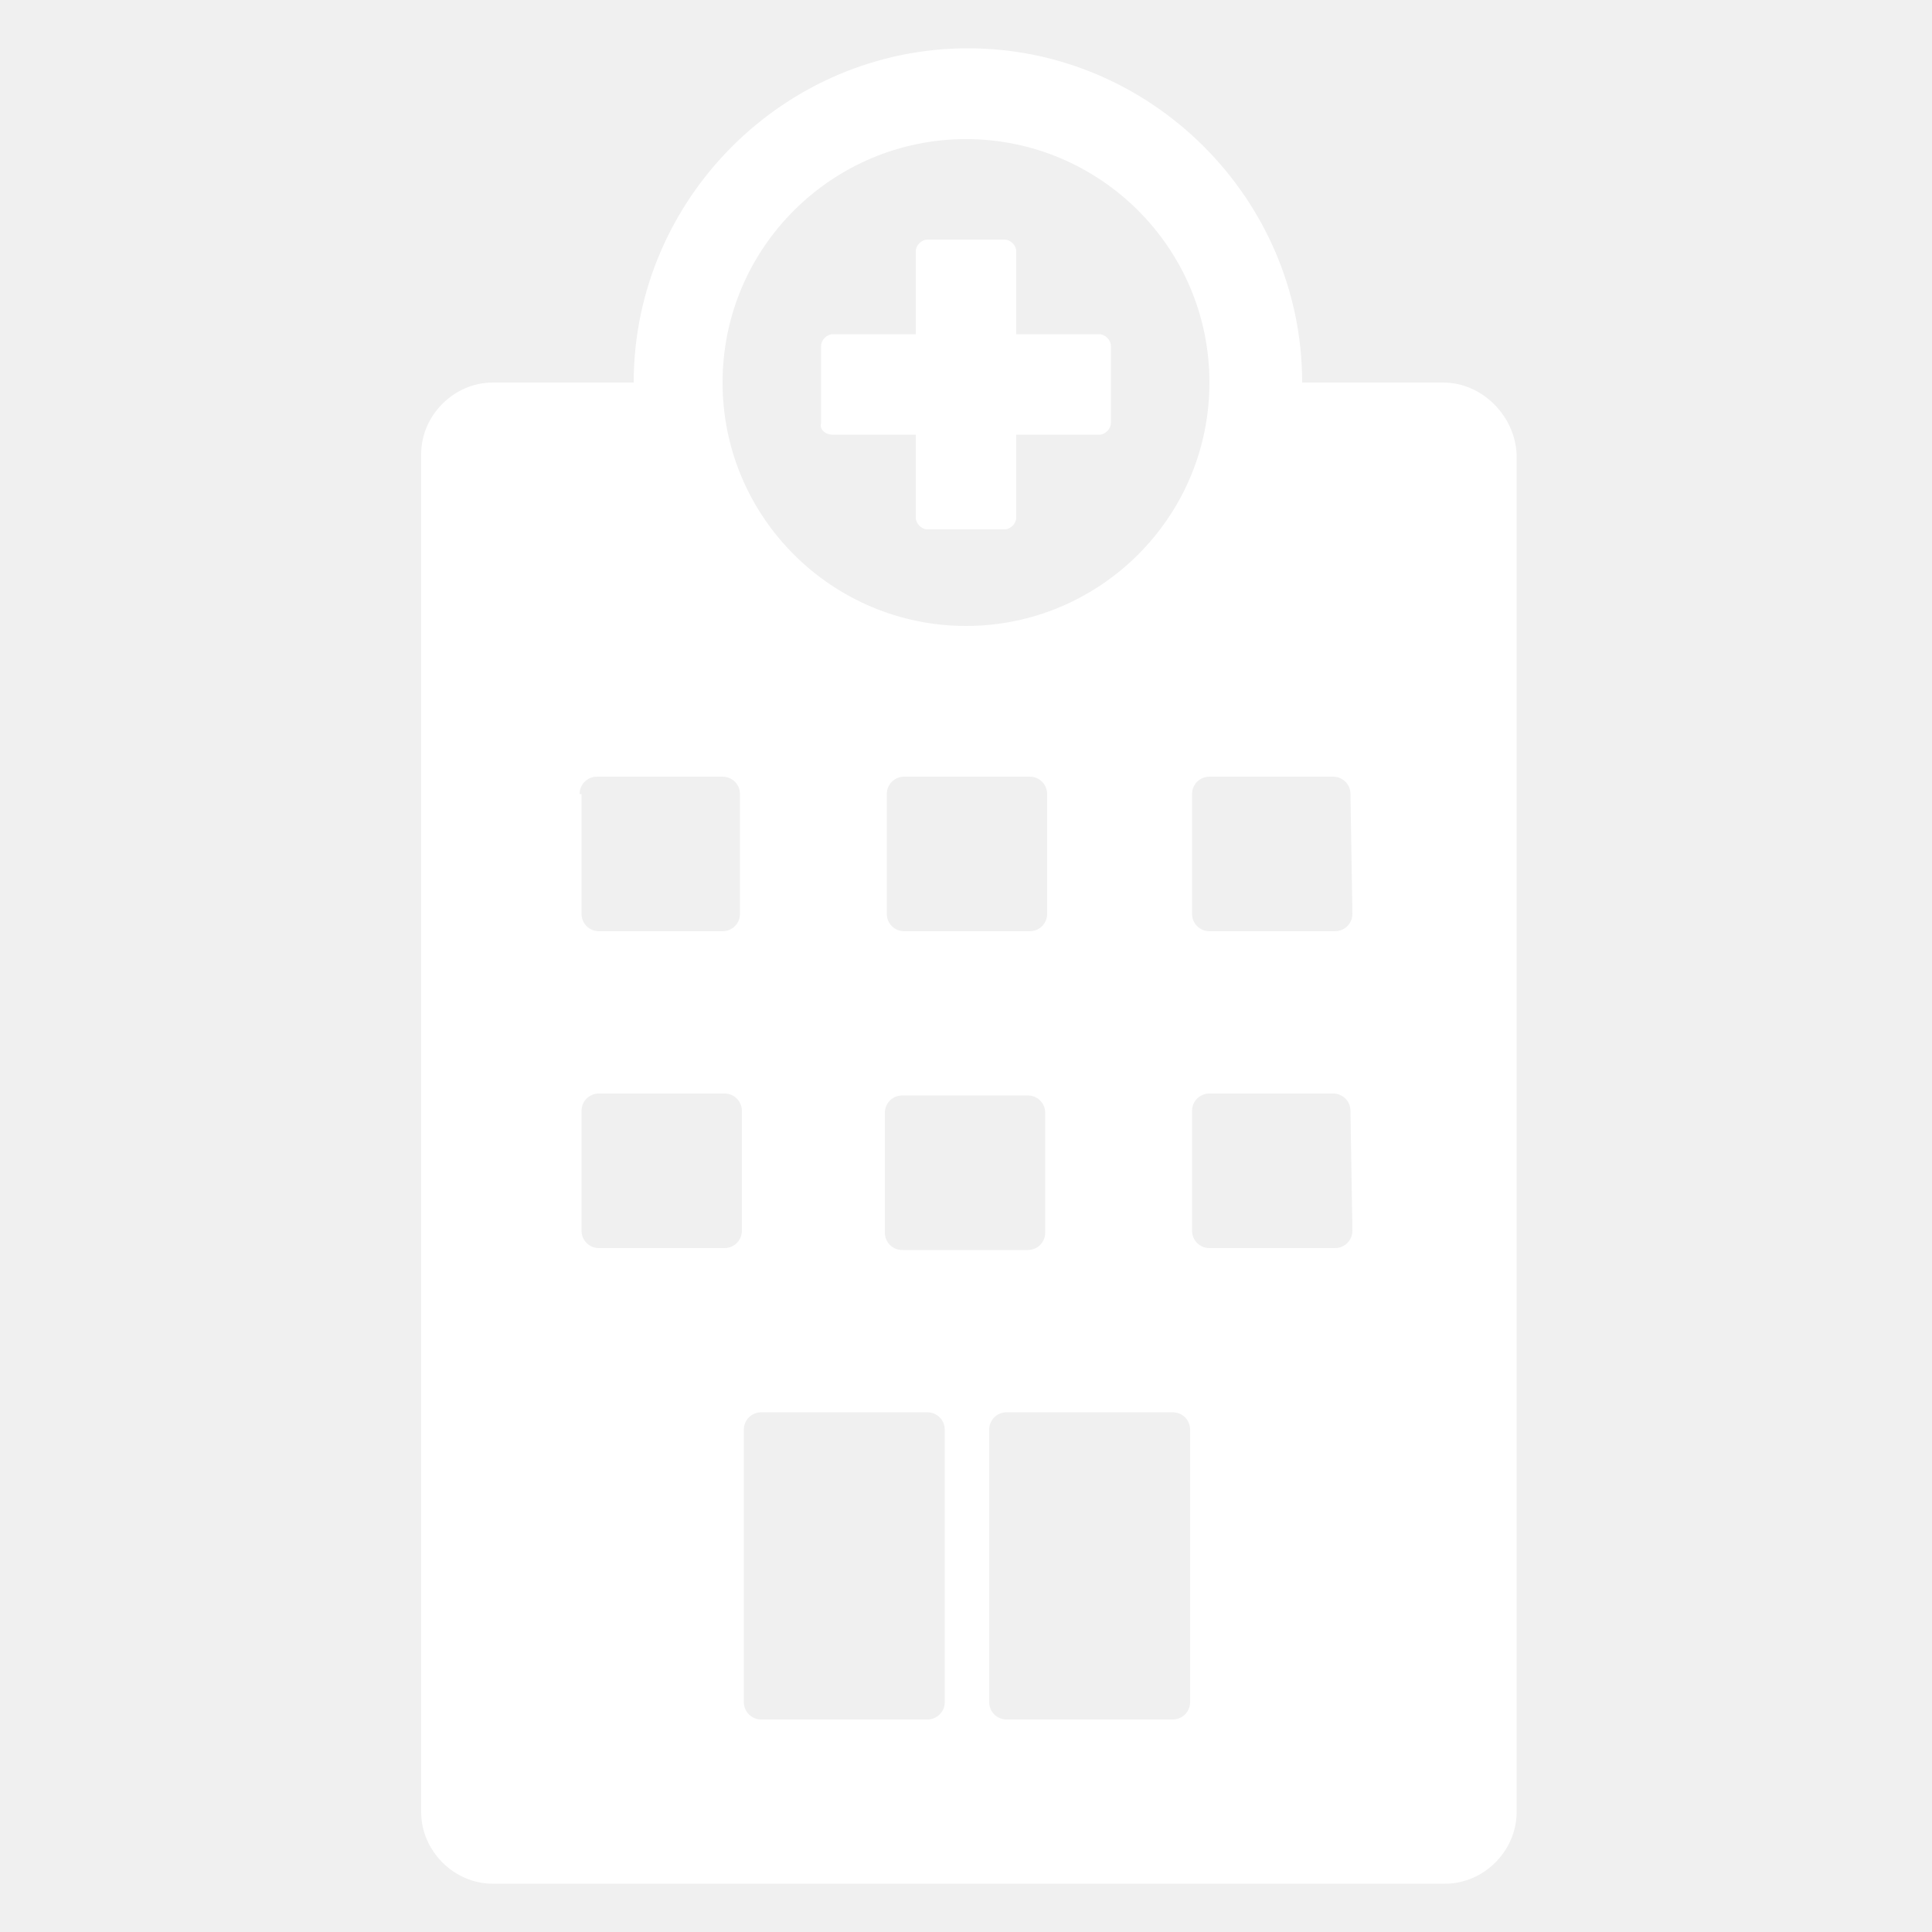
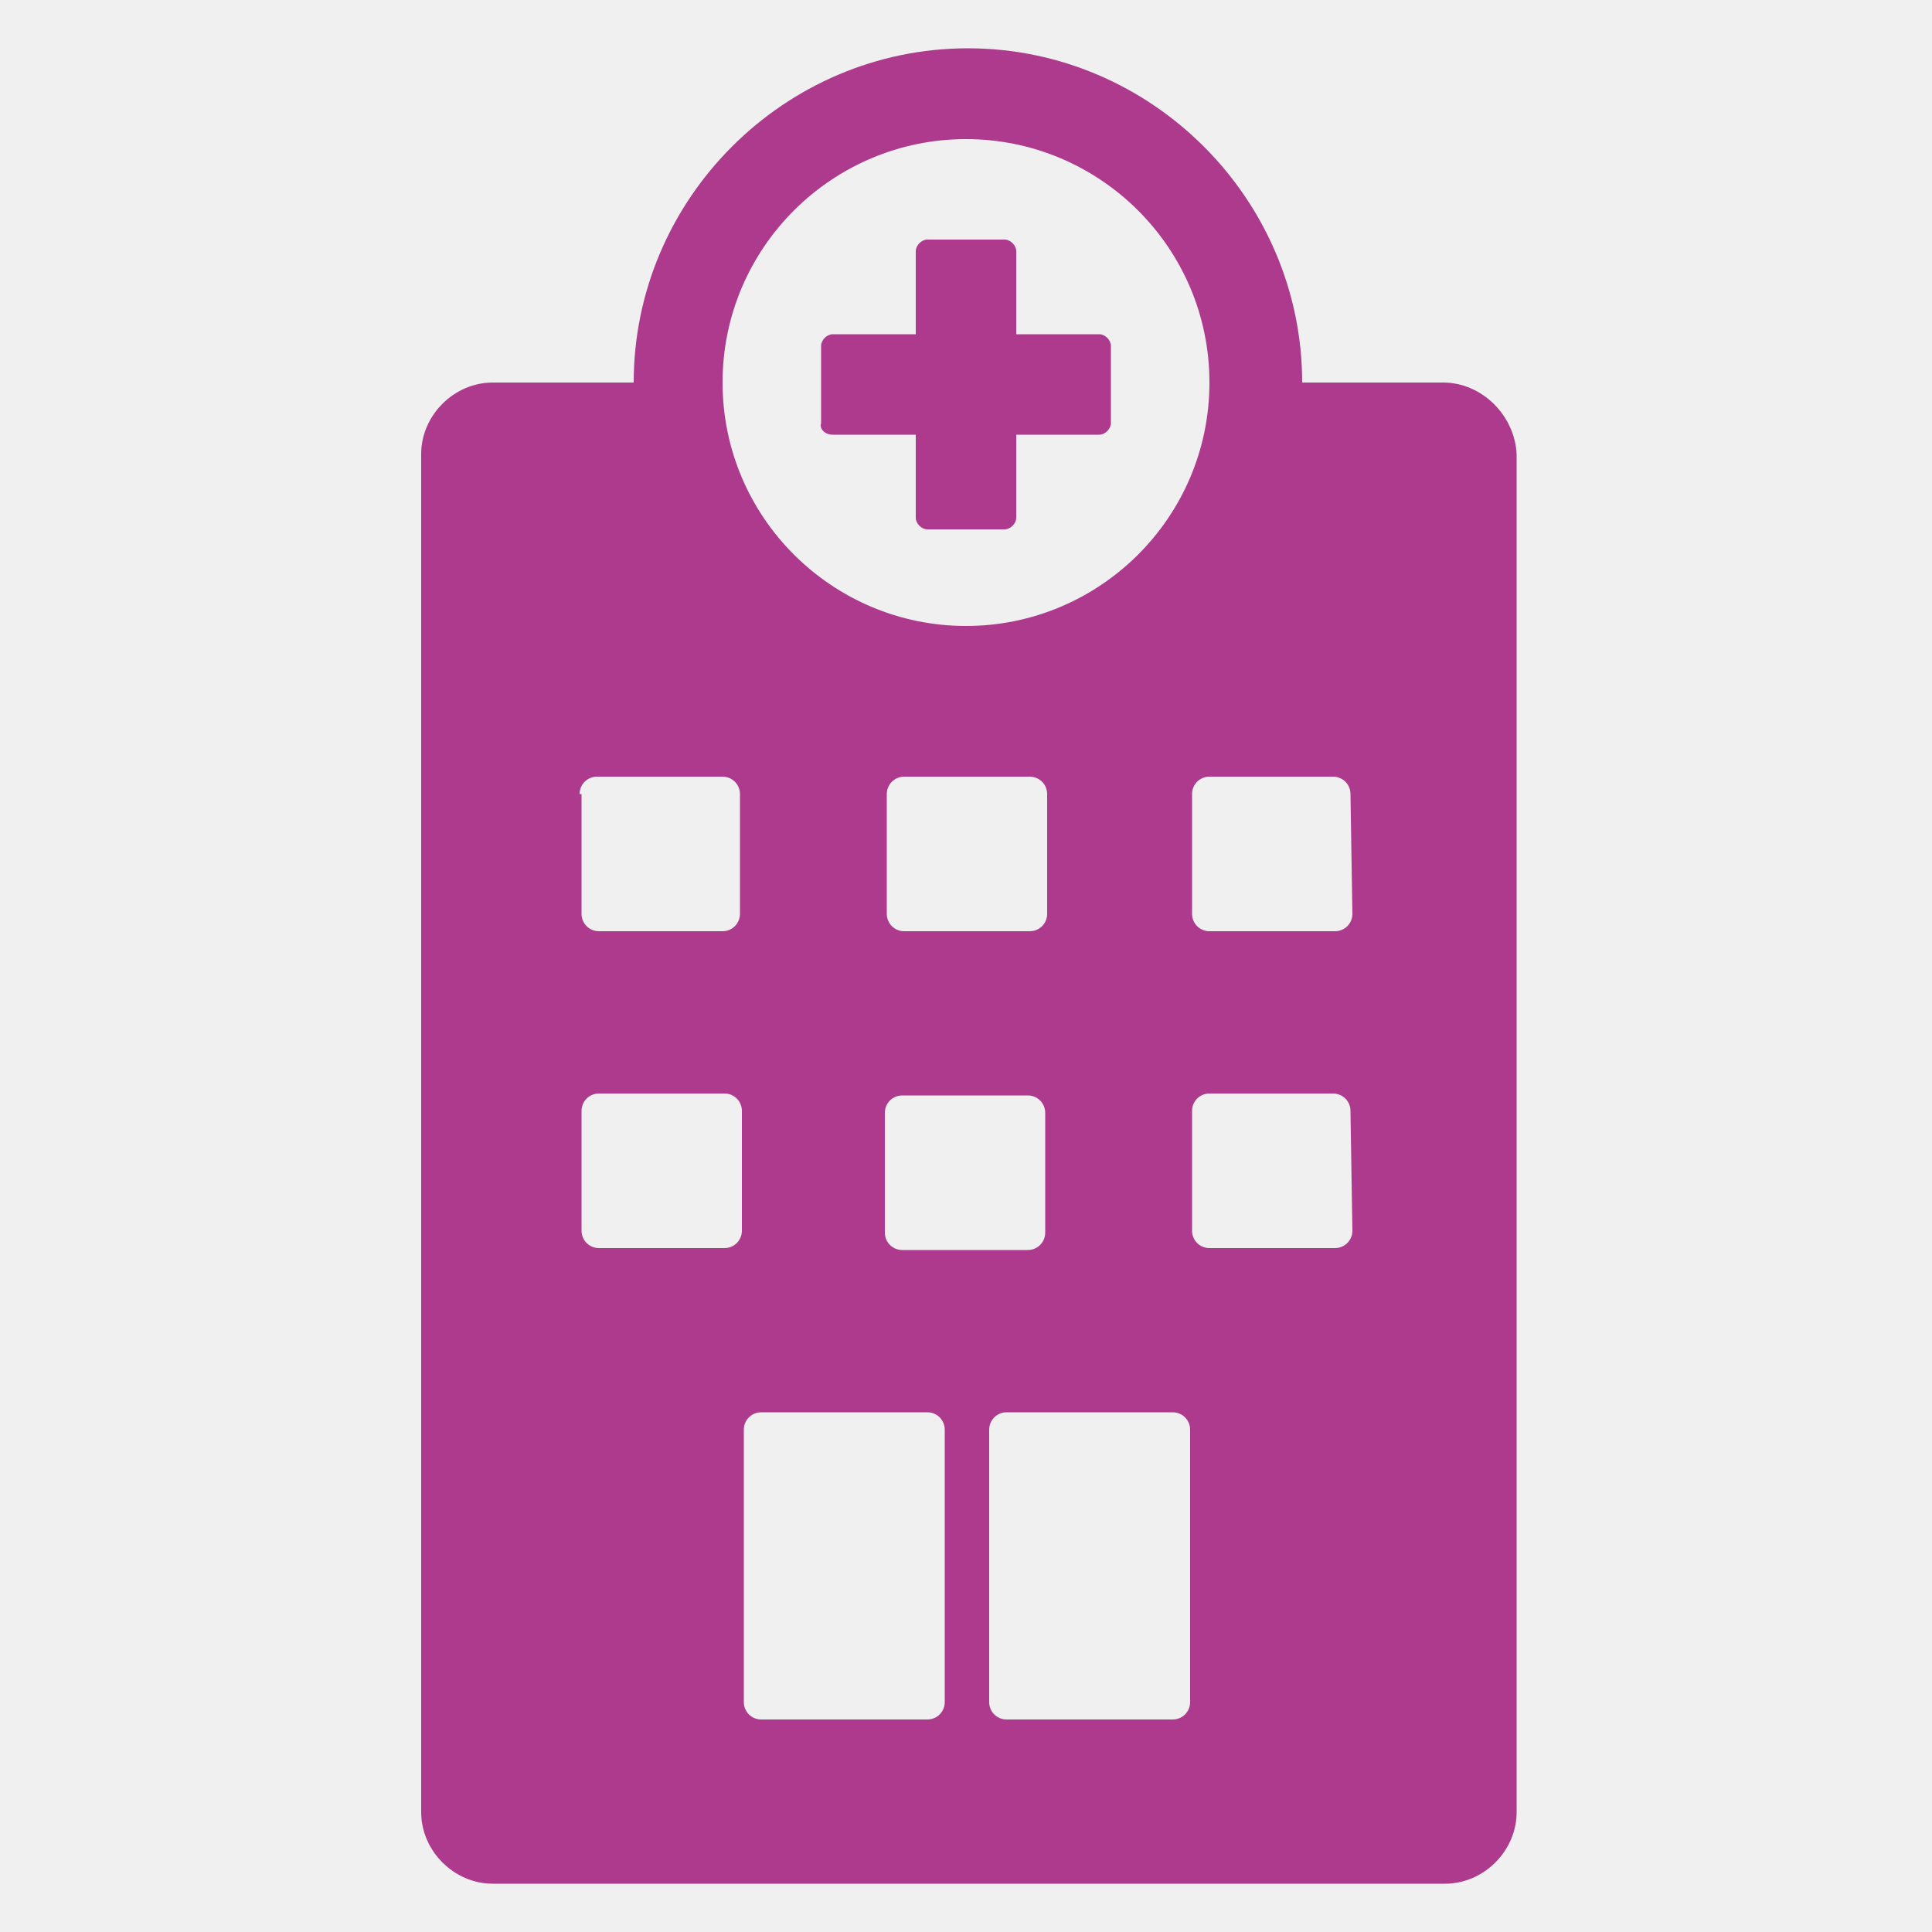
<svg xmlns="http://www.w3.org/2000/svg" version="1.1" id="Layer_1" x="0px" y="0px" viewBox="0 0 100 100" style="enable-background:new 0 0 100 100;" xml:space="preserve">
  <style type="text/css">
- 	.st0{fill:#FFFFFF;}
+ 	.st0{fill:#AD3A8D;}
</style>
  <g>
    <path class="st0" d="M74.7,19.8h-7.3c0-9.5-7.8-17.3-17.3-17.3s-17.3,7.8-17.3,17.3h-7.3c-2,0-3.7,1.7-3.7,3.7v70.3   c0,2,1.7,3.7,3.7,3.7h49.3c2,0,3.7-1.7,3.7-3.7V23.5C78.4,21.5,76.7,19.8,74.7,19.8z M45.8,57.6c0-0.5,0.4-0.9,0.9-0.9h6.5   c0.5,0,0.9,0.4,0.9,0.9v6.2c0,0.5-0.4,0.9-0.9,0.9h-6.5c-0.5,0-0.9-0.4-0.9-0.9V57.6z M53.3,48.2h-6.5c-0.5,0-0.9-0.4-0.9-0.9v-6.2   c0-0.5,0.4-0.9,0.9-0.9h6.5c0.5,0,0.9,0.4,0.9,0.9v6.2C54.2,47.8,53.8,48.2,53.3,48.2z M50,7.2c6.9,0,12.6,5.6,12.6,12.6   S56.9,32.4,50,32.4s-12.6-5.6-12.6-12.6S43.1,7.2,50,7.2z M30,41.1c0-0.5,0.4-0.9,0.9-0.9h6.5c0.5,0,0.9,0.4,0.9,0.9v6.2   c0,0.5-0.4,0.9-0.9,0.9H31c-0.5,0-0.9-0.4-0.9-0.9v-6.2H30z M37.5,64.6H31c-0.5,0-0.9-0.4-0.9-0.9v-6.2c0-0.5,0.4-0.9,0.9-0.9h6.5   c0.5,0,0.9,0.4,0.9,0.9v6.2C38.4,64.2,38,64.6,37.5,64.6z M48.9,88.1c0,0.5-0.4,0.9-0.9,0.9h-8.6c-0.5,0-0.9-0.4-0.9-0.9V74   c0-0.5,0.4-0.9,0.9-0.9H48c0.5,0,0.9,0.4,0.9,0.9V88.1z M61.6,88.1c0,0.5-0.4,0.9-0.9,0.9h-8.6c-0.5,0-0.9-0.4-0.9-0.9V74   c0-0.5,0.4-0.9,0.9-0.9h8.6c0.5,0,0.9,0.4,0.9,0.9V88.1z M70,63.7c0,0.5-0.4,0.9-0.9,0.9h-6.5c-0.5,0-0.9-0.4-0.9-0.9v-6.2   c0-0.5,0.4-0.9,0.9-0.9H69c0.5,0,0.9,0.4,0.9,0.9L70,63.7L70,63.7z M70,47.3c0,0.5-0.4,0.9-0.9,0.9h-6.5c-0.5,0-0.9-0.4-0.9-0.9   v-6.2c0-0.5,0.4-0.9,0.9-0.9H69c0.5,0,0.9,0.4,0.9,0.9L70,47.3L70,47.3z" />
    <path class="st0" d="M43.1,22.5h4.3v4.3c0,0.3,0.3,0.6,0.6,0.6h4c0.3,0,0.6-0.3,0.6-0.6v-4.3h4.3c0.3,0,0.6-0.3,0.6-0.6v-4   c0-0.3-0.3-0.6-0.6-0.6h-4.3V13c0-0.3-0.3-0.6-0.6-0.6h-4c-0.3,0-0.6,0.3-0.6,0.6v4.3h-4.3c-0.3,0-0.6,0.3-0.6,0.6v4   C42.4,22.2,42.7,22.5,43.1,22.5z" />
  </g>
</svg>
